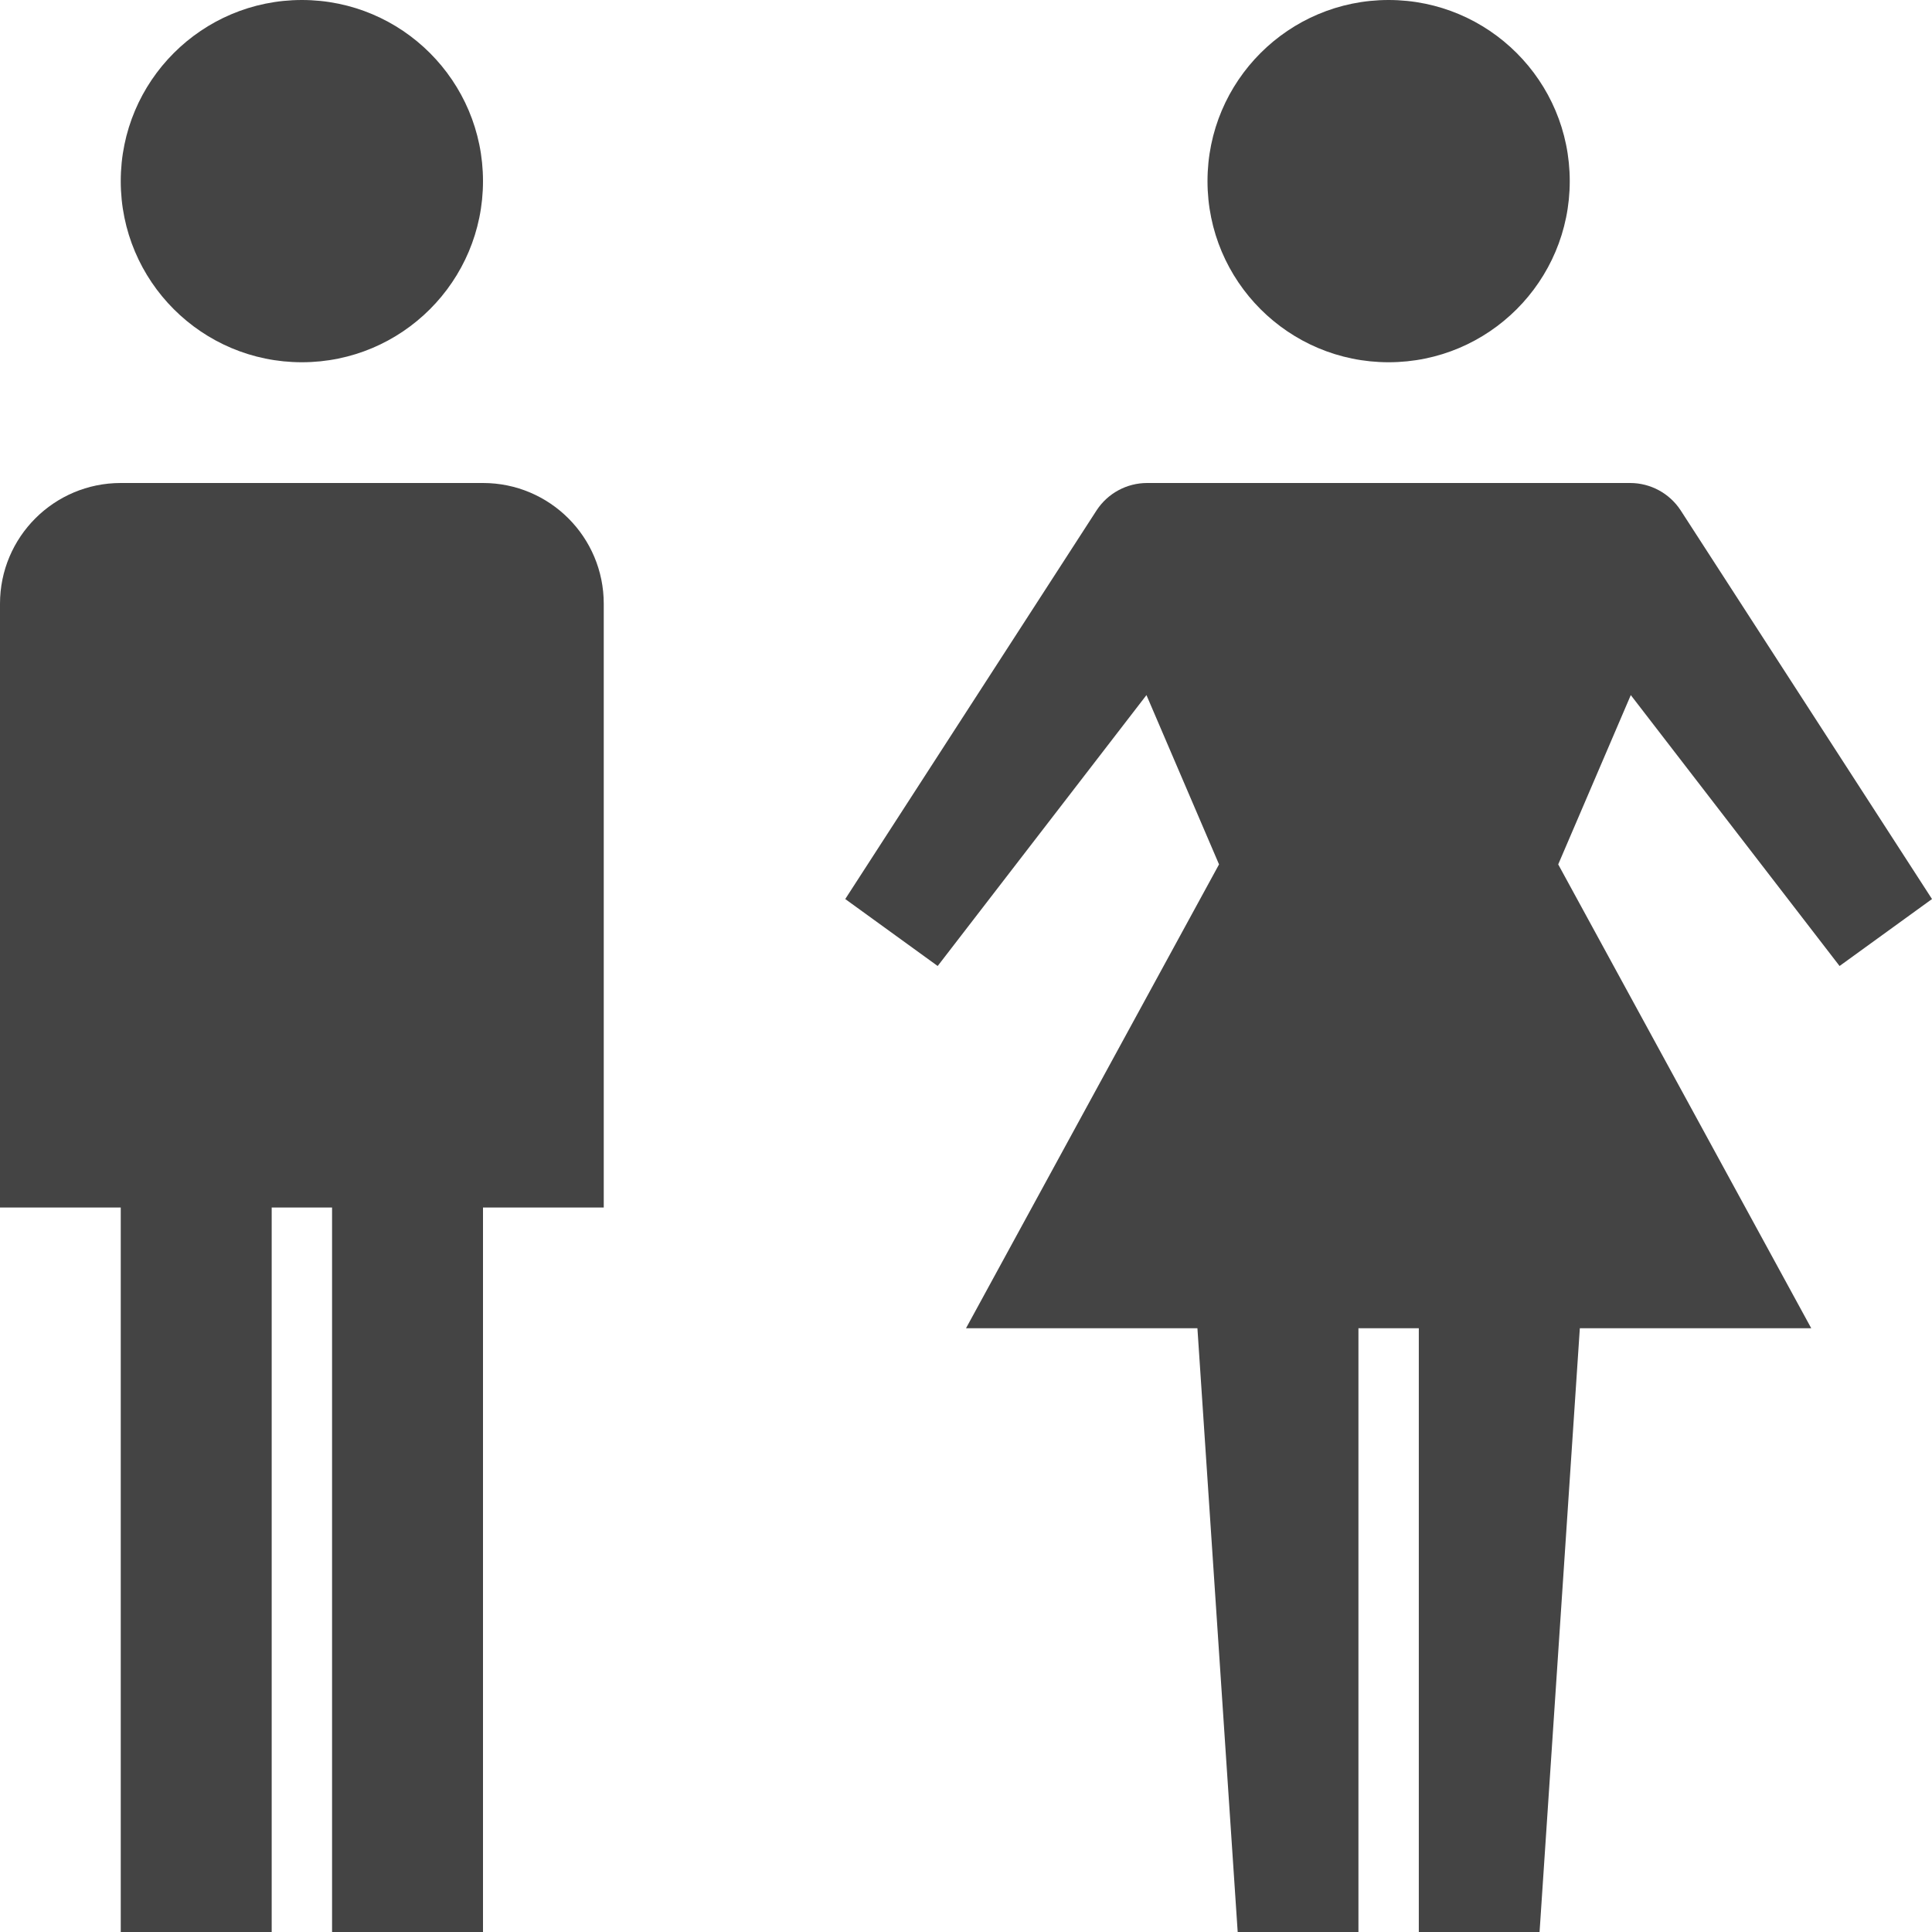
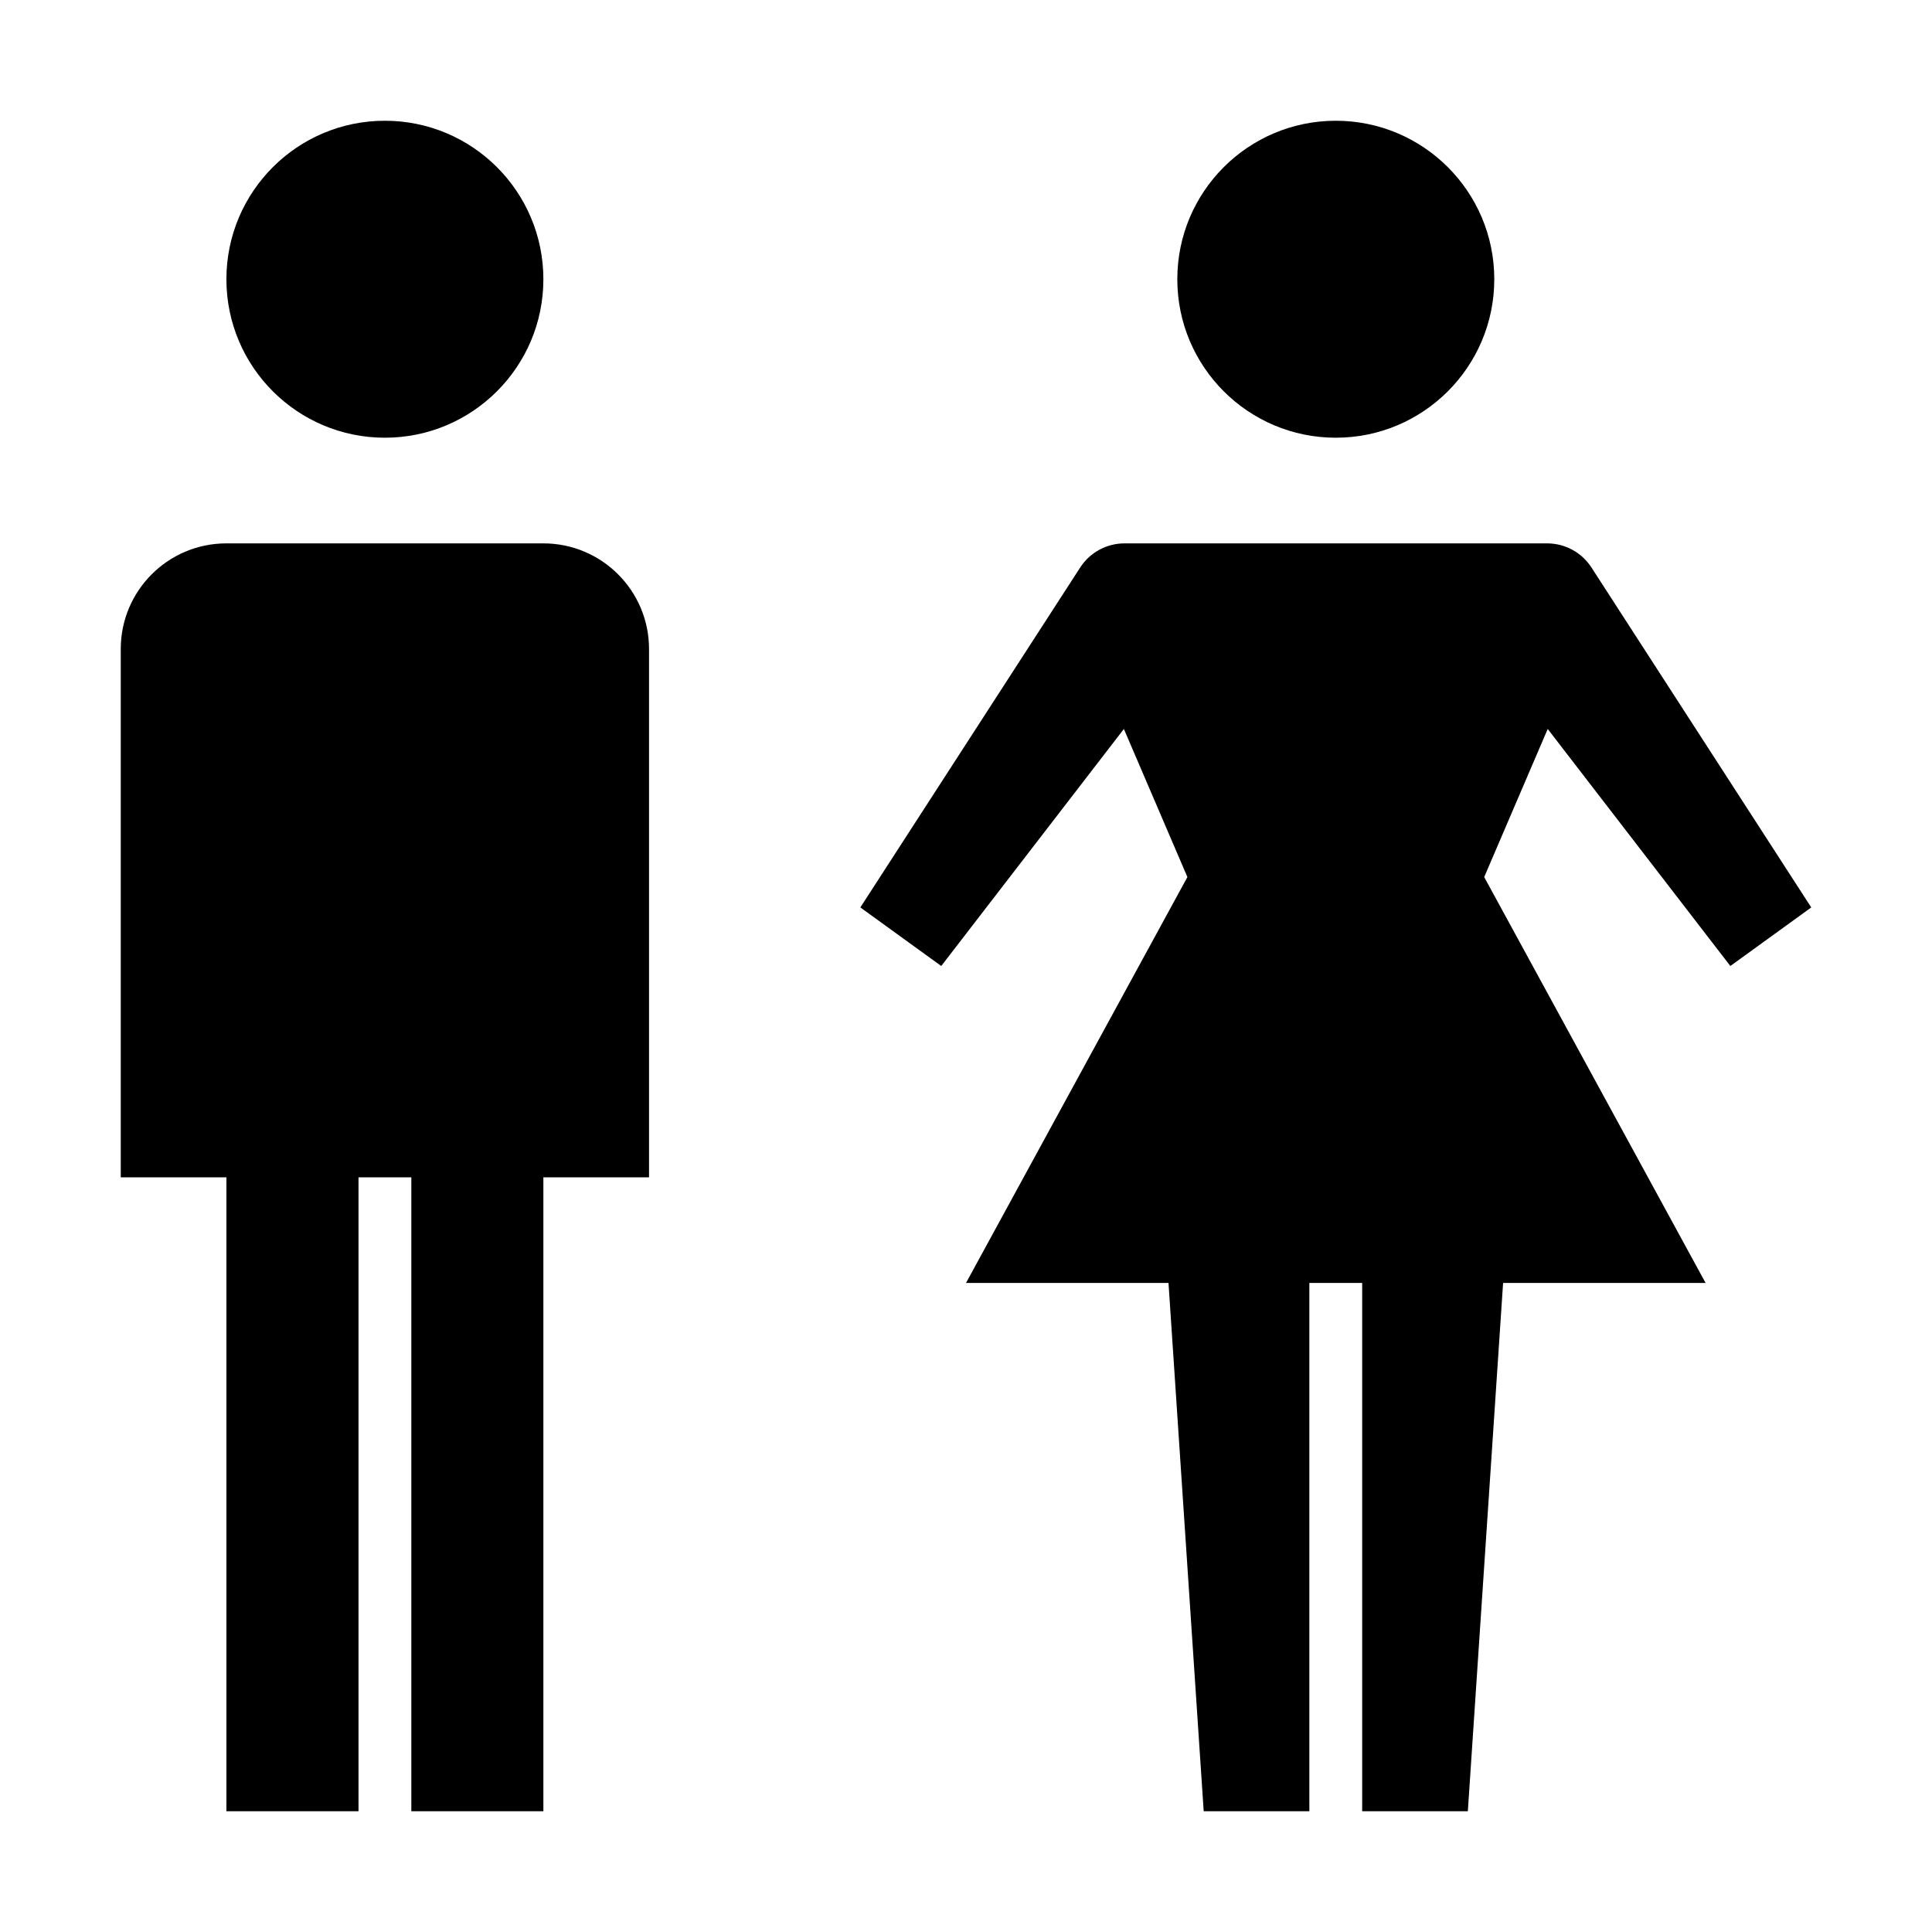
- <svg xmlns="http://www.w3.org/2000/svg" version="1.1" width="32" height="32" viewBox="0 0 32 32">
-   <path fill="#444" d="M8 3c0 1.657-1.343 3-3 3s-3-1.343-3-3c0-1.657 1.343-3 3-3s3 1.343 3 3z" />
-   <path fill="#444" d="M26 3c0 1.657-1.343 3-3 3s-3-1.343-3-3c0-1.657 1.343-3 3-3s3 1.343 3 3z" />
-   <path fill="#444" d="M8 8h-6c-1.105 0-2 0.895-2 2v10h2v12h2.5v-12h1v12h2.5v-12h2v-10c0-1.105-0.895-2-2-2z" />
-   <path fill="#444" d="M30.469 16l1.531-1.109-4.165-6.441c-0.185-0.281-0.499-0.45-0.835-0.45h-8c-0.336 0-0.65 0.169-0.835 0.45l-4.165 6.441 1.531 1.109 3.458-4.487 1.202 2.804-4.191 7.683h3.833l0.667 10h2v-10h1v10h2l0.667-10h3.833l-4.191-7.683 1.202-2.804 3.458 4.487z" />
+ <svg xmlns="http://www.w3.org/2000/svg" width="32" height="32" viewBox="0 0 32 32">
+   <path d="M28.66 16l1.34-.97-3.644-5.636A.875.875 0 0 0 25.625 9h-7a.875.875 0 0 0-.73.394L14.25 15.03l1.34.97 3.025-3.926 1.052 2.453L16 21.25h3.354l.583 8.75h1.75v-8.75h.875V30h1.75l.584-8.75h3.354l-3.667-6.723 1.052-2.453L28.66 16zM9 9H3.75A1.75 1.75 0 0 0 2 10.75v8.75h1.75V30h2.188V19.5h.875V30H9V19.5h1.75v-8.75A1.75 1.75 0 0 0 9 9zm15.75-4.375a2.625 2.625 0 1 1-5.25 0 2.625 2.625 0 0 1 5.25 0zM9 4.625a2.625 2.625 0 1 1-5.25 0 2.625 2.625 0 0 1 5.25 0z" />
</svg>
